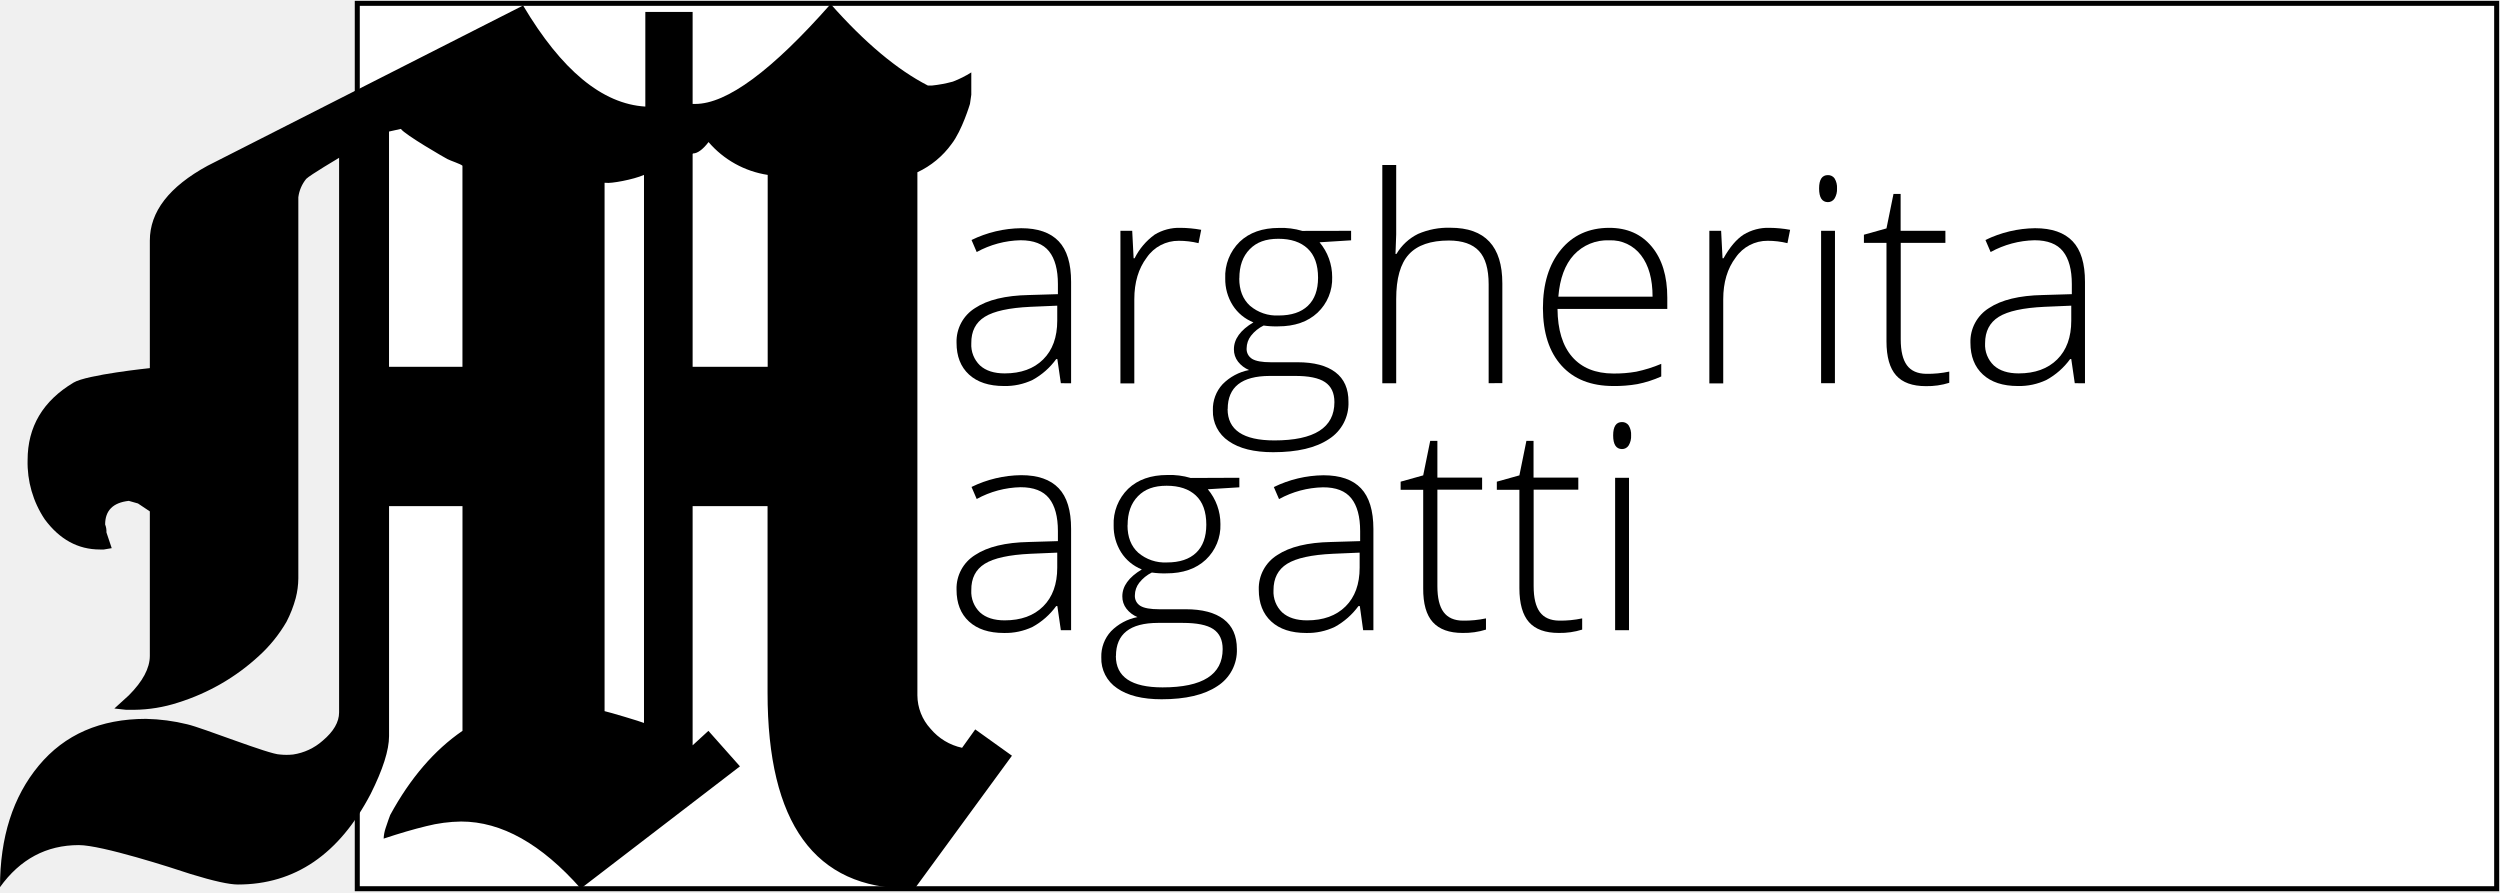
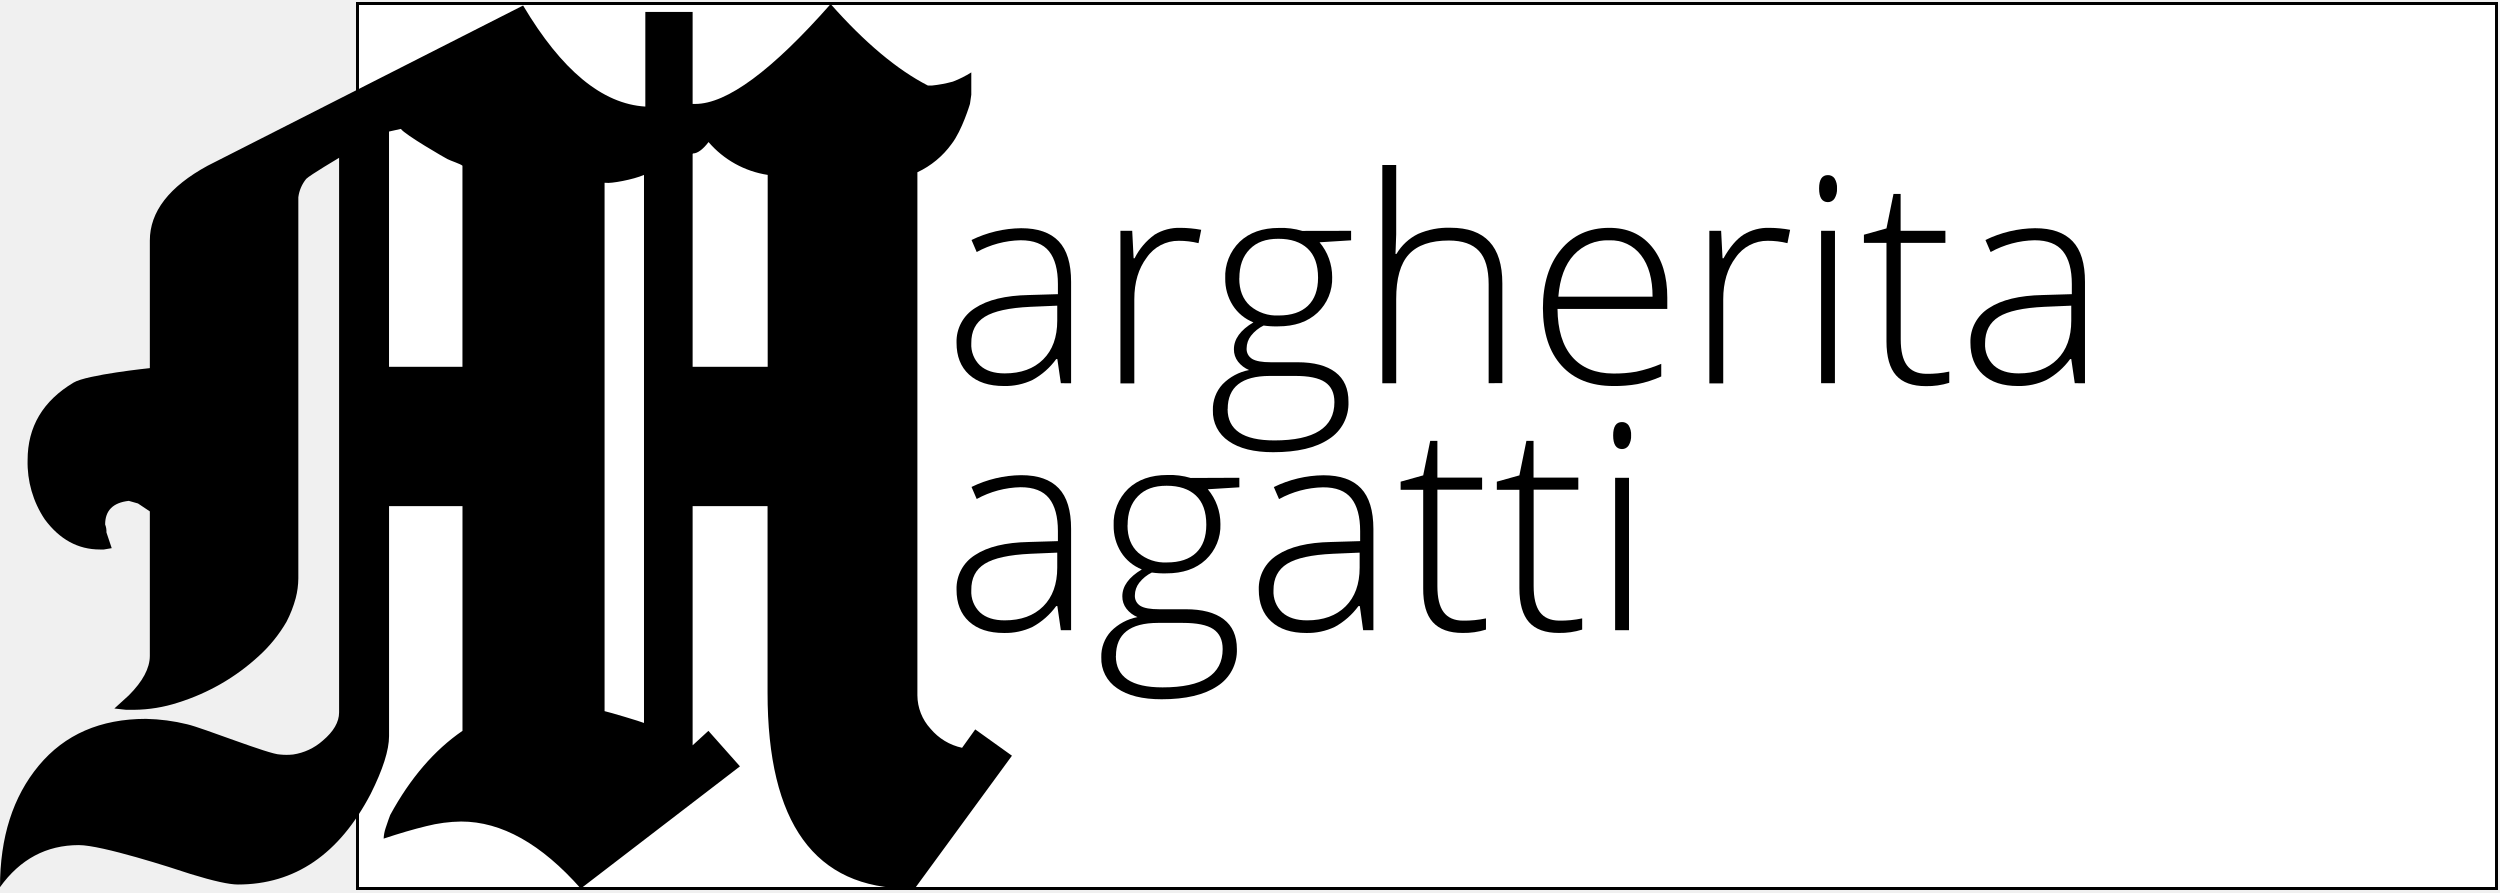
<svg xmlns="http://www.w3.org/2000/svg" width="749" height="267.26" viewBox="0 0 749 267.26">
  <defs>
    <style>
      .cls-1 {
        fill: #fff;
        stroke: black;
-         
-         stroke-width: 1.5px;
+ 
+         stroke-width: 1px;
      }
    </style>
  </defs>
  <g id="Livello_2" data-name="Livello 2">
    <g id="Livello_6" data-name="Livello 6">
-       <rect class="cls-1" x="107.04" y="1" width="640.96" height="265.26" />
+       <rect class="cls-1" x="107.04" y="1" width="640.96" height="265.26" shape-rendering="crispEdges" />
      <g>
        <path d="M317.83,114.81l-1.05-7.23h-.34a21.43,21.43,0,0,1-7.07,6.24,18.93,18.93,0,0,1-8.6,1.83q-6.72,0-10.46-3.44t-3.73-9.54a11.78,11.78,0,0,1,5.56-10.38q5.57-3.69,16.11-3.9l8.7-.26v-3q0-6.51-2.65-9.83c-1.76-2.21-4.61-3.32-8.53-3.32a28.57,28.57,0,0,0-13.15,3.53l-1.55-3.61a34.82,34.82,0,0,1,14.87-3.53q7.51,0,11.24,3.91t3.72,12.18v30.37ZM301,111.87q7.31,0,11.53-4.18t4.22-11.62V91.58l-8,.34q-9.63.45-13.72,3T291,102.84a8.54,8.54,0,0,0,2.62,6.66Q296.24,111.87,301,111.87Z" />
        <path d="M353.66,68.26a35.89,35.89,0,0,1,6.22.59l-.8,4a24.61,24.61,0,0,0-5.92-.71,11.49,11.49,0,0,0-9.58,5q-3.74,4.95-3.74,12.52v25.2h-4.16V69.15h3.53l.42,8.23h.3a19.4,19.4,0,0,1,6-7.08A14.07,14.07,0,0,1,353.66,68.26Z" />
        <path d="M404.79,69.15V72l-9.45.59A16.14,16.14,0,0,1,399.12,83a14,14,0,0,1-4.39,10.69q-4.39,4.09-11.79,4.09a25.36,25.36,0,0,1-4.36-.25,10.84,10.84,0,0,0-3.79,3.07,6.24,6.24,0,0,0-1.3,3.74,3.45,3.45,0,0,0,1.66,3.19c1.11.67,3,1,5.57,1h8q7.44,0,11.38,3T404,120.4a12.64,12.64,0,0,1-5.86,11.15q-5.85,3.93-16.7,3.93-8.61,0-13.33-3.32a10.66,10.66,0,0,1-4.73-9.24,11,11,0,0,1,2.92-7.82,15.16,15.16,0,0,1,7.92-4.24,8.1,8.1,0,0,1-3.3-2.5,5.93,5.93,0,0,1-1.24-3.72q0-4.58,5.84-8.06a13,13,0,0,1-6.22-5.15,14.72,14.72,0,0,1-2.22-8,14.49,14.49,0,0,1,4.34-11q4.35-4.14,11.75-4.14a21.55,21.55,0,0,1,7,.89Zm-37,53.39q0,9.4,14,9.41,18,0,18-11.47,0-4.11-2.82-6t-9.11-1.85h-7.48Q367.83,112.67,367.82,122.54Zm3.49-39.15c0,3.53,1.07,6.26,3.21,8.21a12.27,12.27,0,0,0,8.59,2.92q5.72,0,8.76-2.9t3.05-8.4c0-3.89-1.05-6.81-3.13-8.76s-5-2.92-8.76-2.92-6.51,1-8.59,3.13S371.31,79.66,371.31,83.39Z" />
        <path d="M446,114.81V85.19q0-6.89-2.9-10t-9-3.13q-8.19,0-12,4.14t-3.8,13.43v25.2h-4.16V49.44h4.16v20.8l-.21,5.84h.29a15.39,15.39,0,0,1,6.47-6,22.65,22.65,0,0,1,9.7-1.85q15.56,0,15.55,16.68v29.87Z" />
        <path d="M483.35,115.65q-10,0-15.53-6.13t-5.56-17.18q0-10.94,5.37-17.5t14.5-6.58q8.06,0,12.73,5.63t4.66,15.3v3.36H466.63q.08,9.4,4.39,14.36t12.33,5a37.58,37.58,0,0,0,6.86-.55,40.68,40.68,0,0,0,7.5-2.35v3.78a32.9,32.9,0,0,1-7.14,2.29A39.21,39.21,0,0,1,483.35,115.65ZM482.13,72a13.68,13.68,0,0,0-10.59,4.35q-4,4.35-4.66,12.54h28.23q0-7.93-3.45-12.41A11.33,11.33,0,0,0,482.13,72Z" />
        <path d="M530.1,68.26a36,36,0,0,1,6.22.59l-.8,4a24.61,24.61,0,0,0-5.92-.71,11.48,11.48,0,0,0-9.58,5q-3.74,4.95-3.74,12.52v25.2h-4.16V69.15h3.53l.42,8.23h.3q2.8-5,6-7.08A14.07,14.07,0,0,1,530.1,68.26Z" />
        <path d="M545,56.46q0-4,2.64-4a2.35,2.35,0,0,1,2,1,5.15,5.15,0,0,1,.73,3,5.28,5.28,0,0,1-.73,3,2.33,2.33,0,0,1-2,1.1Q545,60.54,545,56.46Zm4.74,58.35H545.6V69.15h4.16Z" />
        <path d="M577.11,112a31.11,31.11,0,0,0,6.89-.67v3.36a22.11,22.11,0,0,1-7,1q-6.06,0-8.93-3.23t-2.88-10.17V72.76h-6.76V70.32l6.76-1.89,2.1-10.33h2.14V69.15h13.41v3.61H569.46v28.9q0,5.25,1.85,7.77T577.11,112Z" />
        <path d="M621.6,114.81l-1.05-7.23h-.34a21.45,21.45,0,0,1-7.08,6.24,18.86,18.86,0,0,1-8.59,1.83q-6.72,0-10.46-3.44t-3.74-9.54a11.79,11.79,0,0,1,5.57-10.38q5.57-3.69,16.11-3.9l8.7-.26v-3q0-6.51-2.65-9.83c-1.76-2.21-4.61-3.32-8.53-3.32a28.57,28.57,0,0,0-13.15,3.53l-1.55-3.61a34.82,34.82,0,0,1,14.87-3.53q7.51,0,11.24,3.91t3.71,12.18v30.37Zm-16.81-2.94q7.32,0,11.54-4.18t4.22-11.62V91.58l-8,.34q-9.63.45-13.72,3t-4.1,7.92a8.54,8.54,0,0,0,2.63,6.66Q600,111.87,604.79,111.87Z" />
        <path d="M317.83,188.8l-1.05-7.23h-.34a21.55,21.55,0,0,1-7.07,6.24,18.93,18.93,0,0,1-8.6,1.83q-6.72,0-10.46-3.44t-3.73-9.54a11.78,11.78,0,0,1,5.56-10.38q5.57-3.69,16.11-3.9l8.7-.26v-3q0-6.51-2.65-9.83c-1.76-2.21-4.61-3.32-8.53-3.32a28.57,28.57,0,0,0-13.15,3.53l-1.55-3.61a34.68,34.68,0,0,1,14.87-3.53q7.51,0,11.24,3.91t3.72,12.18V188.8ZM301,185.86q7.31,0,11.53-4.18t4.22-11.62v-4.49l-8,.34q-9.63.45-13.72,3T291,176.83a8.54,8.54,0,0,0,2.62,6.66Q296.24,185.86,301,185.86Z" />
        <path d="M371.31,143.14V146l-9.45.58A16.16,16.16,0,0,1,365.64,157a14,14,0,0,1-4.39,10.69q-4.39,4.09-11.79,4.09a25.5,25.5,0,0,1-4.37-.25,10.89,10.89,0,0,0-3.78,3.07,6.18,6.18,0,0,0-1.3,3.74,3.45,3.45,0,0,0,1.66,3.19c1.11.67,3,1,5.57,1h8q7.44,0,11.38,3t3.95,8.89a12.64,12.64,0,0,1-5.86,11.15q-5.87,3.93-16.7,3.93-8.61,0-13.34-3.32a10.65,10.65,0,0,1-4.72-9.24,11,11,0,0,1,2.92-7.82,15.12,15.12,0,0,1,7.92-4.24,8,8,0,0,1-3.3-2.5,5.91,5.91,0,0,1-1.24-3.72q0-4.57,5.84-8.06a13,13,0,0,1-6.22-5.15,14.72,14.72,0,0,1-2.22-8,14.49,14.49,0,0,1,4.34-11q4.35-4.14,11.75-4.14a21.55,21.55,0,0,1,7,.89Zm-37,53.39q0,9.41,14,9.41,18,0,18-11.47,0-4.11-2.82-6c-1.87-1.24-4.91-1.85-9.11-1.85H346.9Q334.35,186.66,334.34,196.53Zm3.49-39.15c0,3.53,1.07,6.26,3.21,8.21a12.27,12.27,0,0,0,8.59,2.92q5.72,0,8.76-2.9t3.05-8.4c0-3.89-1.05-6.81-3.13-8.76s-5-2.92-8.76-2.92-6.51,1-8.59,3.13S337.83,153.65,337.83,157.38Z" />
        <path d="M408.4,188.8l-1-7.23H407a21.67,21.67,0,0,1-7.08,6.24,18.92,18.92,0,0,1-8.59,1.83q-6.72,0-10.46-3.44t-3.74-9.54a11.78,11.78,0,0,1,5.56-10.38q5.57-3.69,16.11-3.9l8.7-.26v-3q0-6.51-2.65-9.83T396.35,146a28.54,28.54,0,0,0-13.15,3.53l-1.56-3.61a34.68,34.68,0,0,1,14.87-3.53q7.53,0,11.24,3.91t3.72,12.18V188.8Zm-16.8-2.94q7.31,0,11.53-4.18t4.22-11.62v-4.49l-8,.34q-9.62.45-13.72,3t-4.09,7.92a8.54,8.54,0,0,0,2.62,6.66C385.93,185.07,388.41,185.86,391.6,185.86Z" />
        <path d="M438.31,185.94a31.11,31.11,0,0,0,6.89-.67v3.36a22.06,22.06,0,0,1-7,1q-6,0-8.93-3.23t-2.88-10.17V146.75h-6.76v-2.44l6.76-1.89,2.1-10.33h2.15v11h13.4v3.61h-13.4v28.9c0,3.5.61,6.09,1.85,7.77S435.68,185.94,438.31,185.94Z" />
        <path d="M467.13,185.94a31.11,31.11,0,0,0,6.89-.67v3.36a22.11,22.11,0,0,1-7,1q-6.06,0-8.93-3.23t-2.88-10.17V146.75h-6.76v-2.44l6.76-1.89,2.1-10.33h2.14v11h13.41v3.61H459.48v28.9q0,5.25,1.85,7.77T467.13,185.94Z" />
        <path d="M483.3,130.45c0-2.69.89-4,2.65-4a2.35,2.35,0,0,1,2,1,5.15,5.15,0,0,1,.73,3,5.28,5.28,0,0,1-.73,3,2.32,2.32,0,0,1-2,1.09C484.19,134.52,483.3,133.17,483.3,130.45Zm4.75,58.35h-4.16V143.14h4.16Z" />
      </g>
      <path d="M274.06,266.21h-1.58q-42.53,0-42.52-58.67V151.63H207.51V223.3l4.73-4.34,9.45,10.64L174,266.21q-17.72-20.07-35.83-20.08a44.8,44.8,0,0,0-10.44,1.38q-5.7,1.38-12.79,3.74a11.42,11.42,0,0,1,.59-3.15c.39-1.31,1.38-3.94,1.38-3.94q9-16.53,21.65-25.2V151.63h-22v68.91q0,6.3-5.51,17.32Q96.87,265,71.27,265q-3.94,0-14.17-3.15c-5.52-1.84-26.65-8.66-33.47-8.66q-14.58,0-23.63,12.6,0-22.44,11.62-36.42t32.09-14A56.32,56.32,0,0,1,56.11,217c4.59,1.05,24.61,9.05,27.76,9.05a18.33,18.33,0,0,0,3.94,0,17.12,17.12,0,0,0,8.86-4.13q4.92-4.14,4.92-8.47V47.28s-8.69,5.15-9.84,6.3a10.85,10.85,0,0,0-2.37,5.52V173.29a24.51,24.51,0,0,1-.78,5.9,35.51,35.51,0,0,1-2.76,7.09,42.94,42.94,0,0,1-8.27,10.24,63.22,63.22,0,0,1-11.22,8.27,64.11,64.11,0,0,1-13,5.71,44.05,44.05,0,0,1-13.19,2.16H37.8l-3.54-.39,4.33-3.94q6.28-6.29,6.3-11.81V153.21l-3.55-2.37-2.75-.78c-4.73.52-7.09,2.89-7.09,7.08a5.58,5.58,0,0,1,.39,2.37l1.58,4.72-2.36.4H29.93q-9.85,0-16.54-9.06a30.55,30.55,0,0,1-5.12-17.72q0-15,13.78-23.23c3.94-2.37,22.84-4.33,22.84-4.33V72.09q0-13,17.32-22.44l94.51-48Q174,30.76,193.34,31.93V3.58h14.17V31.14h.79q14.17,0,40.56-29.93Q264.2,18.55,278,25.63h1.19a38.92,38.92,0,0,0,6.3-1.18A31.49,31.49,0,0,0,291,21.69v6.69l-.4,2.76s-2.36,7.94-5.51,12a26.4,26.4,0,0,1-10.24,8.47V208.33a14.9,14.9,0,0,0,3.94,10,16.94,16.94,0,0,0,9.45,5.71l3.94-5.51,11,7.88ZM120.1,38.62l-3.55.79v70.48h22V49.65c-.53-.53-3.57-1.49-4.52-2C133.44,47.36,121.37,40.42,120.1,38.62Zm72.84,178V52.4c-3.14,1.4-10,2.65-11.42,2.37h-.39V213.06C182.44,213.32,192.08,216.2,192.94,216.6ZM207.51,46.1v63.79H230V52.4a29.12,29.12,0,0,1-17.72-9.84c-1.58,2.1-3.28,3.41-4.6,3.41Z" />
    </g>
  </g>
</svg>
